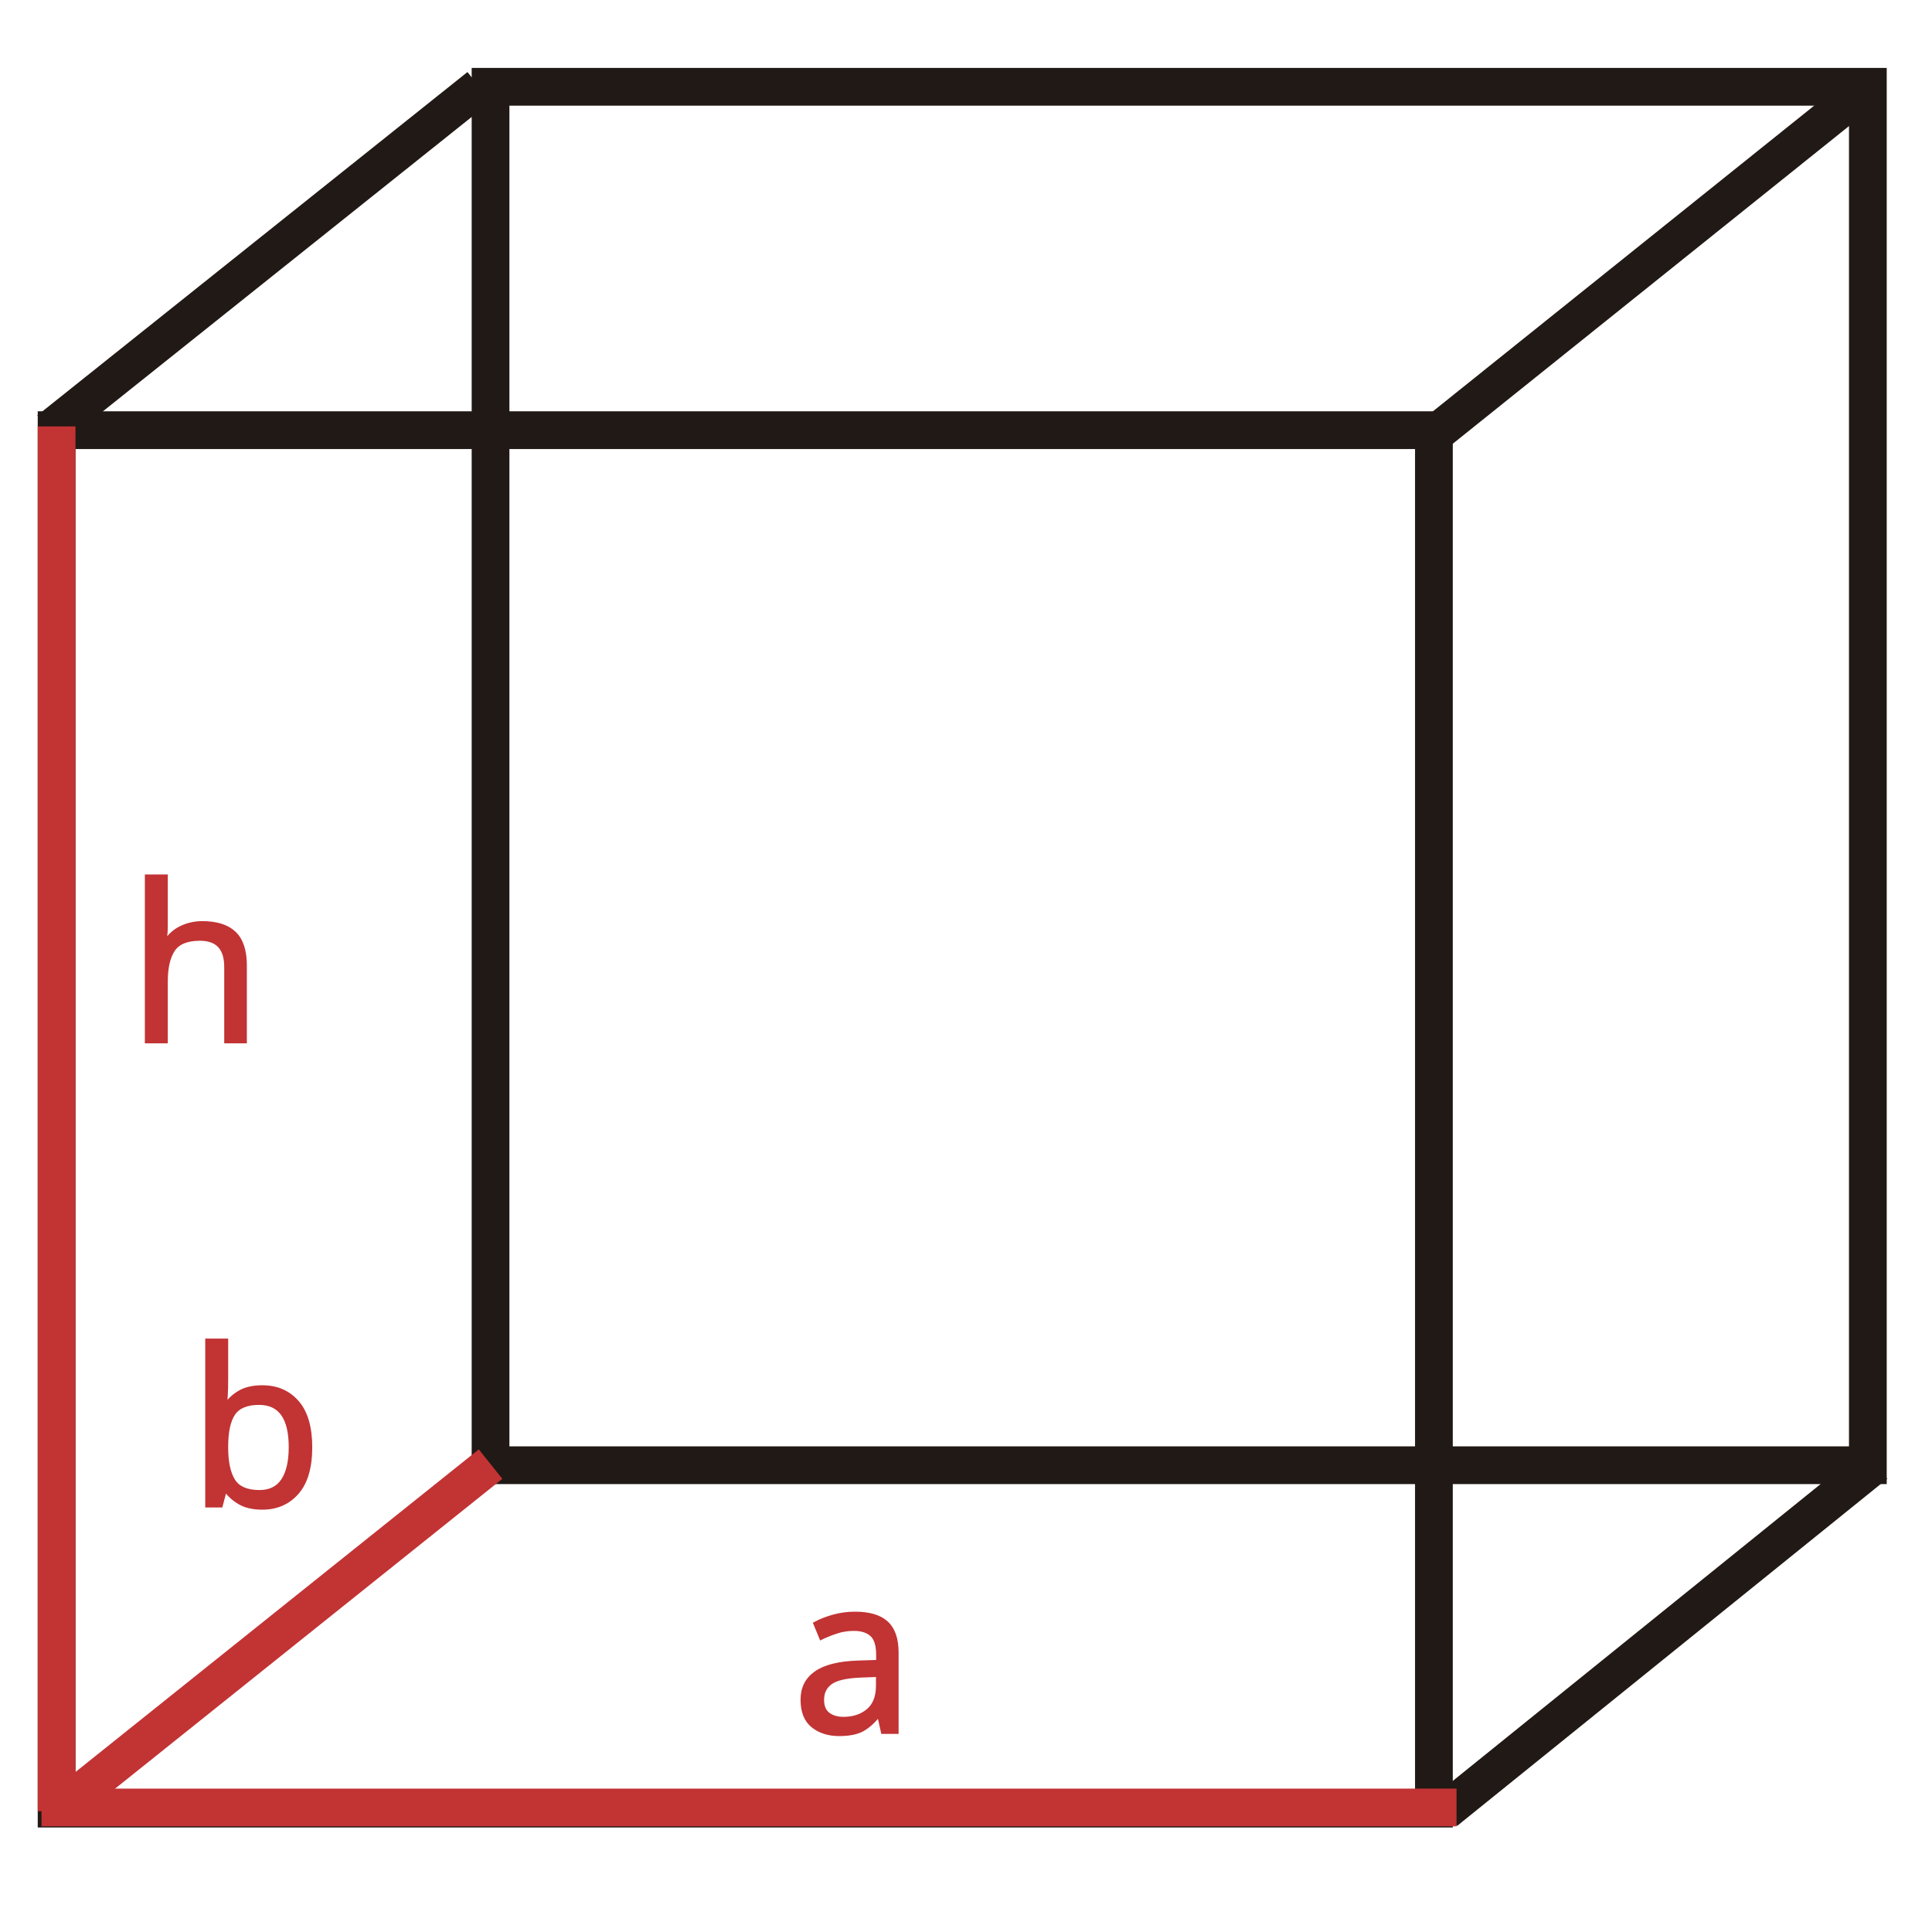
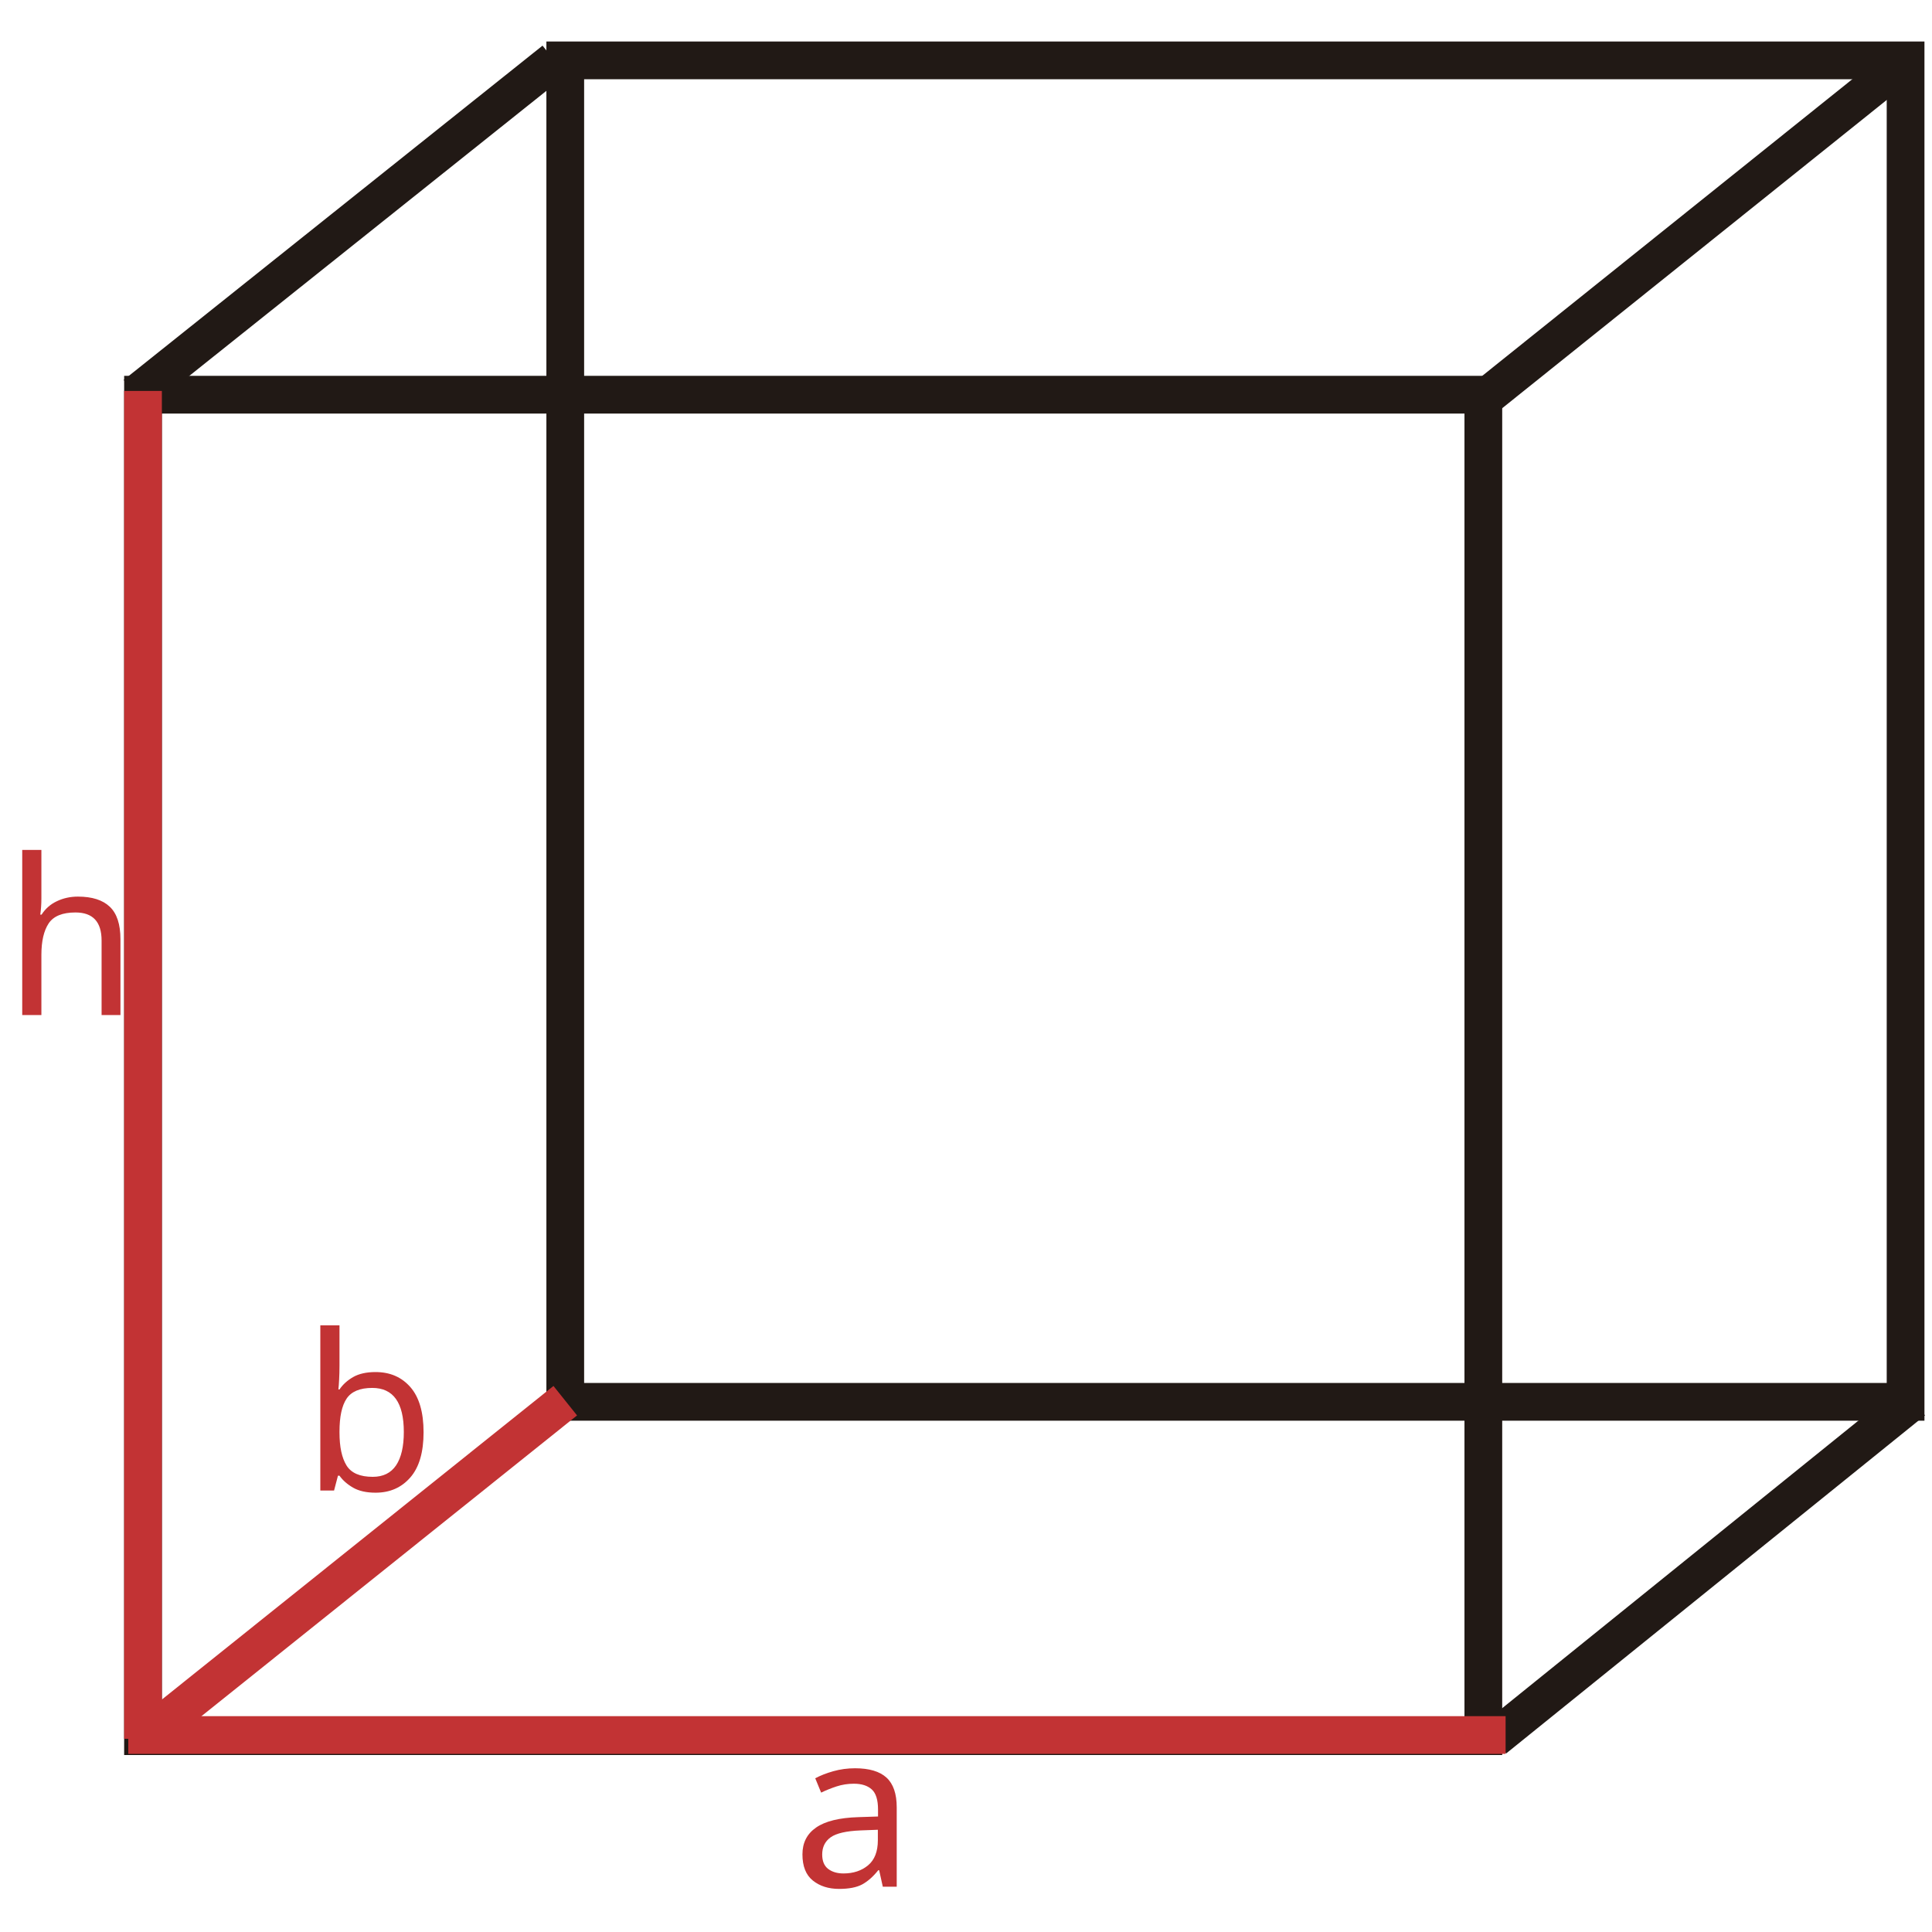
<svg xmlns="http://www.w3.org/2000/svg" version="1.1" id="cube" x="0px" y="0px" viewBox="0 0 512 512" style="enable-background:new 0 0 512 512;" xml:space="preserve">
  <style type="text/css">
	.st0{fill:none;stroke:#211915;stroke-width:10;stroke-miterlimit:10;}
	.st1{fill:none;stroke:#C23334;stroke-width:10;stroke-miterlimit:10;}
	.st2{fill:#C23334;}
	.st3{font-family:'ArialMT';}
	.st4{font-size:57.6px;}
- 	.st5{fill:none;stroke:#C23334;}
</style>
-   <rect x="130" y="23" class="st0" width="365" height="365.3" />
-   <rect x="15" y="114" class="st0" width="365" height="365.3" />
-   <line class="st0" x1="379" y1="116" x2="495" y2="23" />
-   <line class="st0" x1="13" y1="114" x2="127" y2="23" />
-   <line class="st1" x1="15" y1="480" x2="130" y2="388" />
-   <line class="st0" x1="383" y1="480" x2="497" y2="388" />
-   <line class="st1" x1="11" y1="479" x2="386" y2="479" />
-   <text transform="matrix(1 0 0 1 210 459)" class="st2 st3 st4">a</text>
-   <text transform="matrix(1 0 0 1 210 459)" class="st5 st3 st4">a</text>
-   <text transform="matrix(1 0 0 1 50 399)" class="st2 st3 st4">b</text>
-   <text transform="matrix(1 0 0 1 50 399)" class="st5 st3 st4">b</text>
-   <text transform="matrix(1 0 0 1 34 276)" class="st2 st3 st4">h</text>
-   <text transform="matrix(1 0 0 1 34 276)" class="st5 st3 st4">h</text>
-   <line class="st1" x1="15" y1="480" x2="15" y2="113" />
+   <rect x="149.8" y="16" class="st0" width="355.2" height="355.5" />
+   <rect x="37.9" y="104.6" class="st0" width="355.2" height="355.5" />
+   <line class="st0" x1="392.2" y1="106.5" x2="505.1" y2="16" />
+   <line class="st0" x1="35.9" y1="104.6" x2="146.9" y2="16" />
+   <line class="st1" x1="37.9" y1="460.8" x2="149.8" y2="371.2" />
+   <line class="st0" x1="396" y1="460.8" x2="507" y2="371.2" />
+   <line class="st1" x1="34" y1="459.8" x2="399" y2="459.8" />
+   <line class="st1" x1="37.9" y1="460.8" x2="37.9" y2="103.6" />
+   <text transform="matrix(1 0 0 1 210 500)" class="st2 st3 st4">a</text>
+   <text transform="matrix(1 0 0 1 80 395)" class="st2 st3 st4">b</text>
+   <text transform="matrix(1 0 0 1 1 269)" class="st2 st3 st4">h</text>
</svg>
